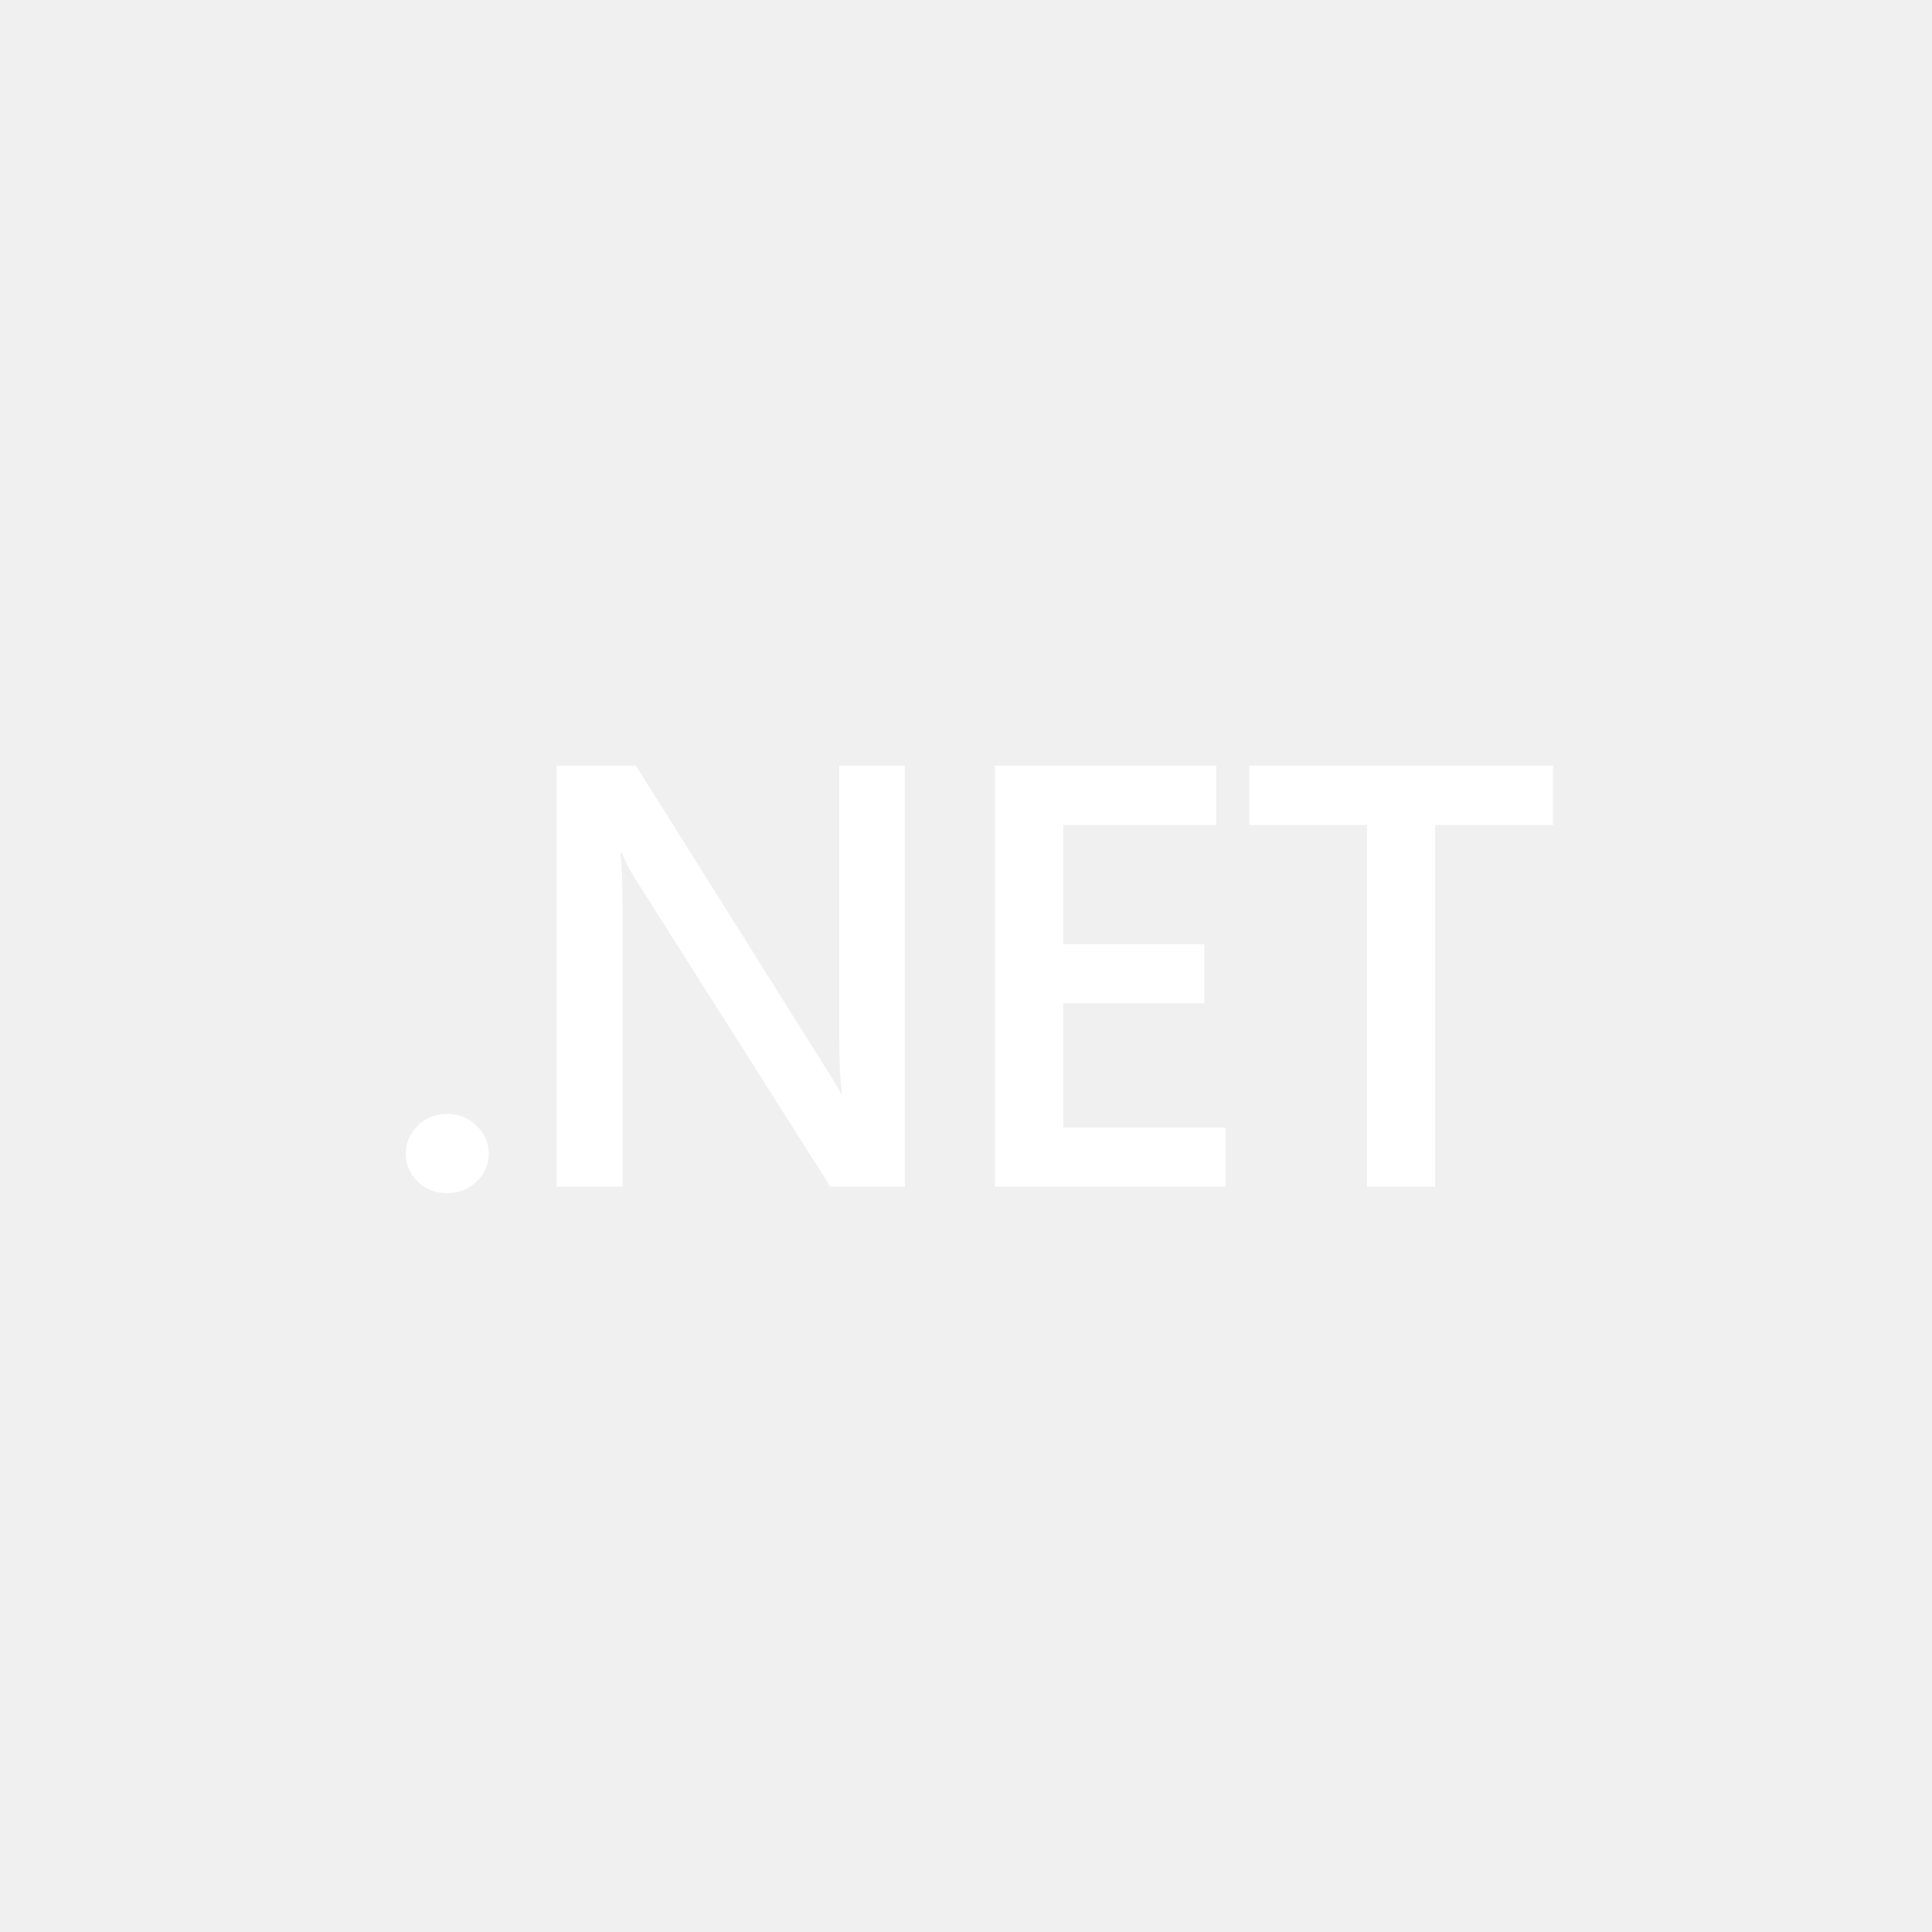
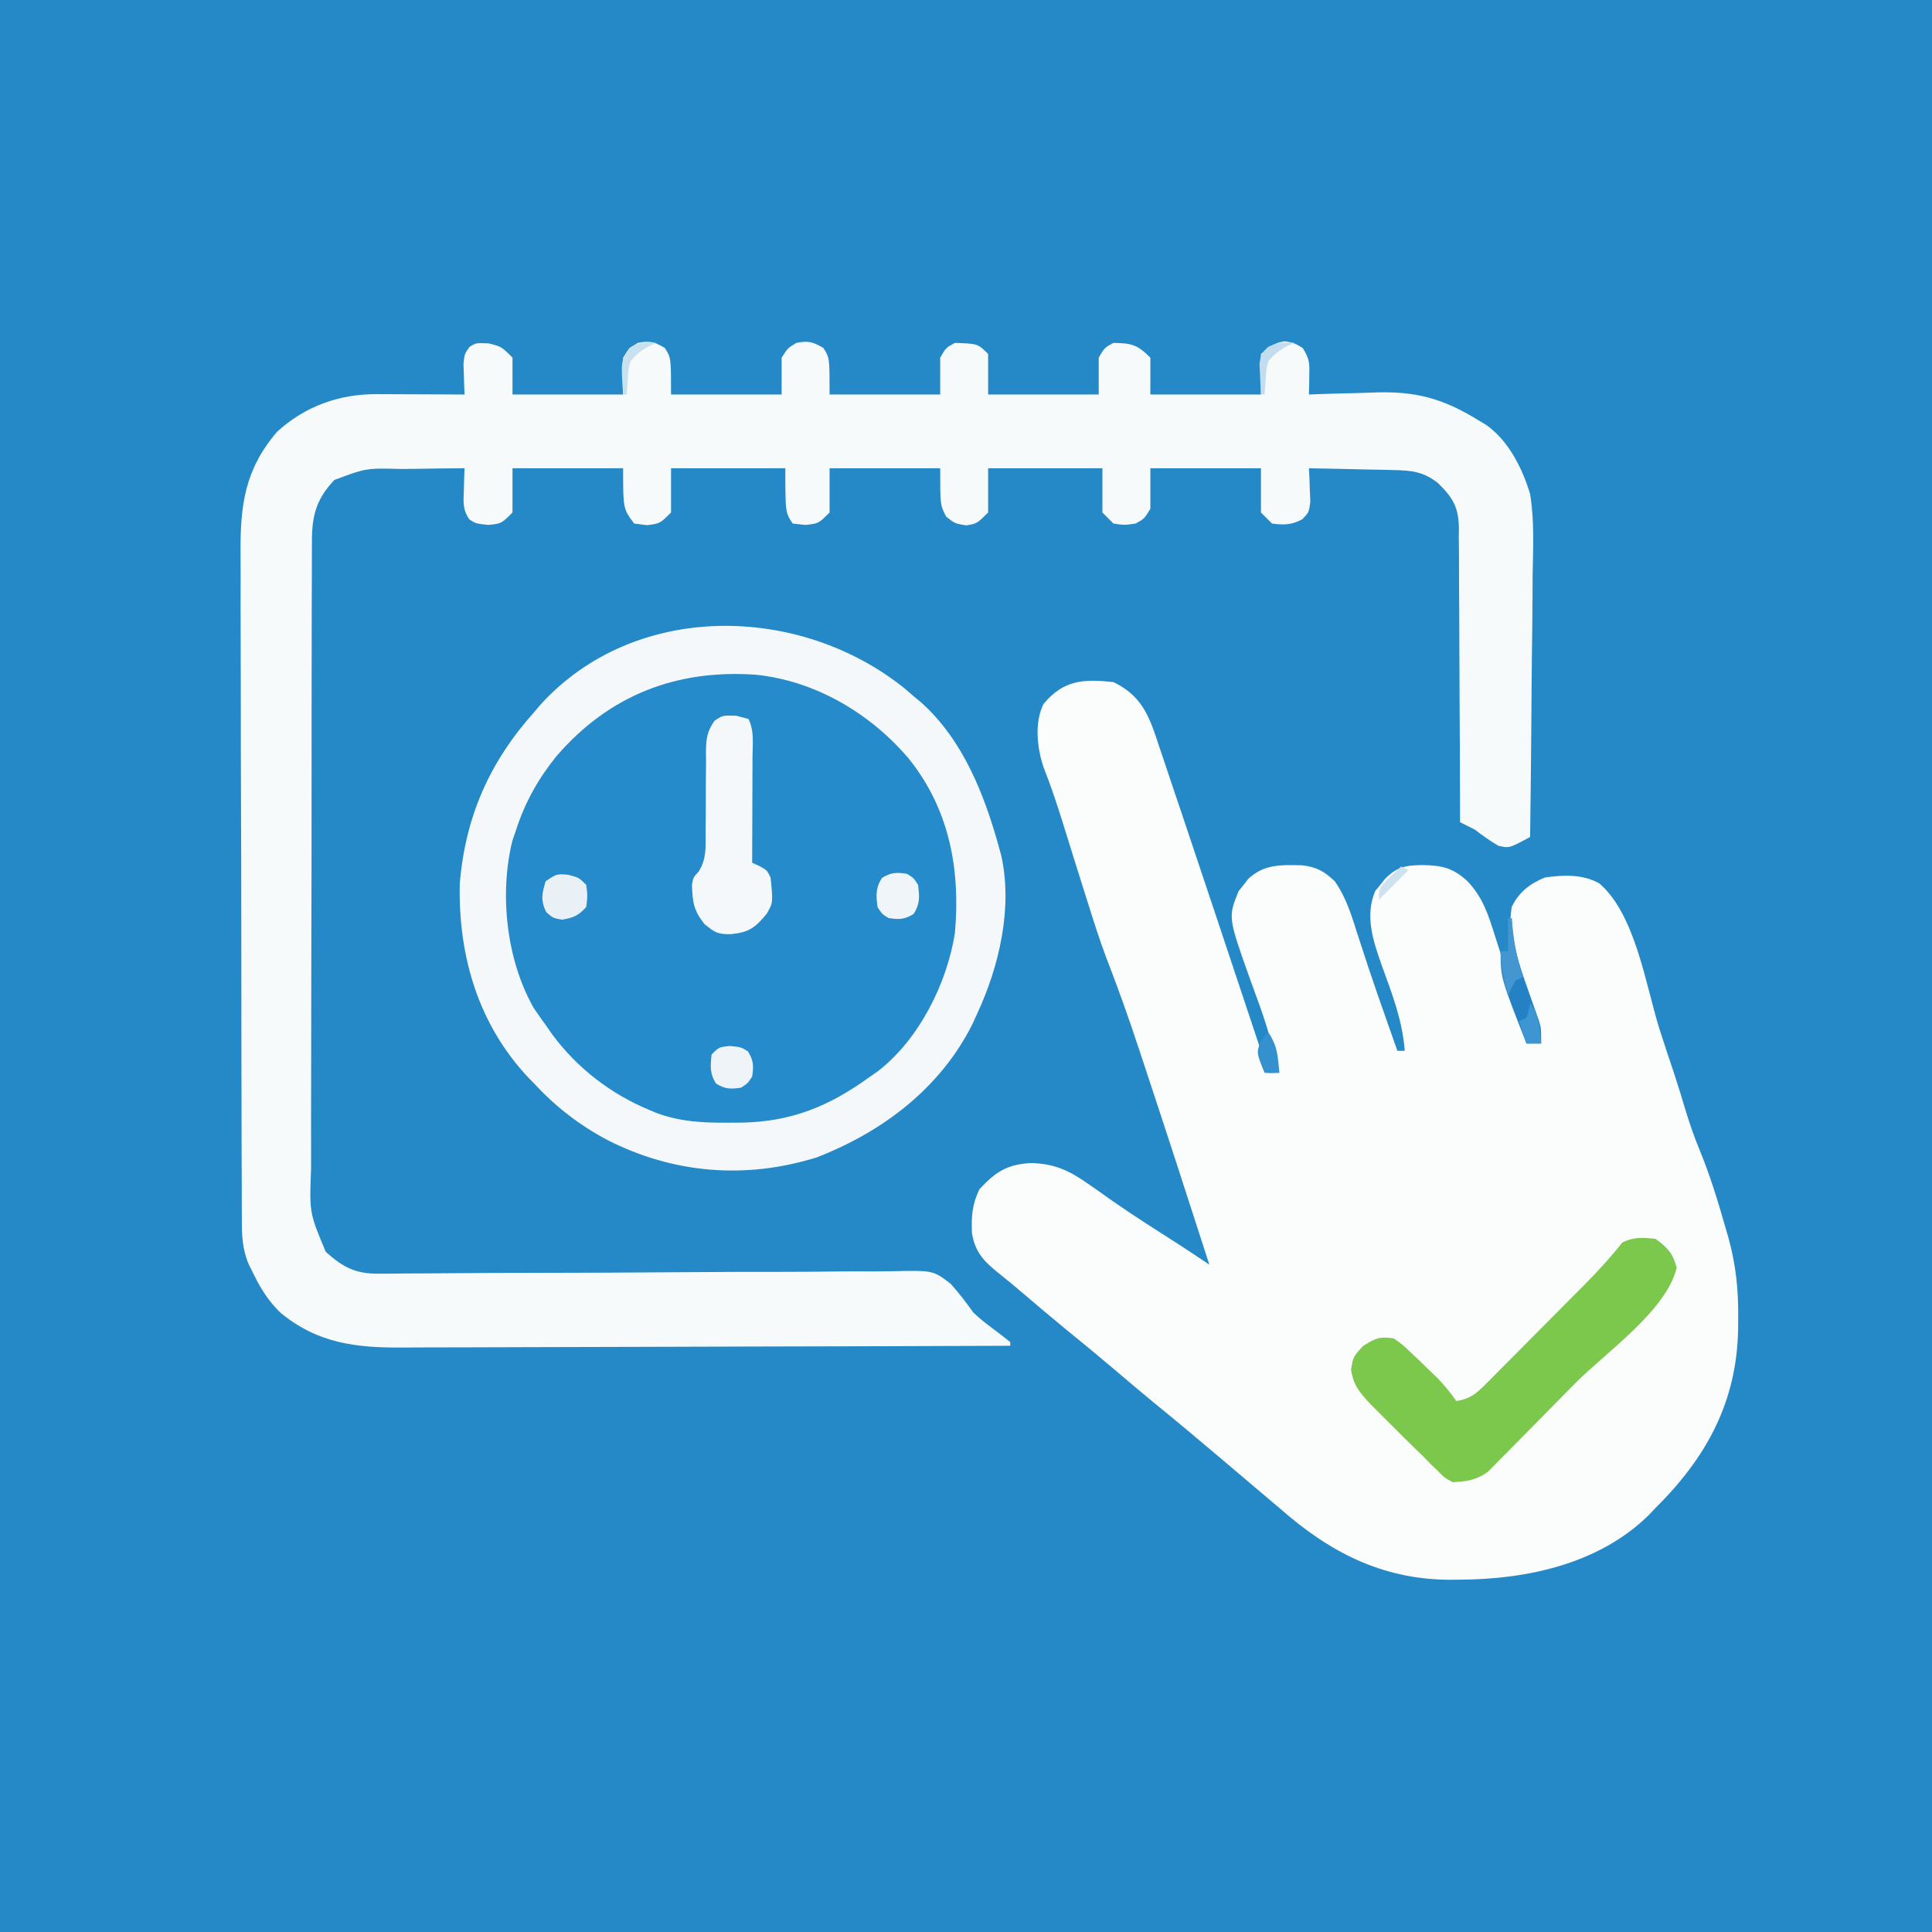
- <svg xmlns="http://www.w3.org/2000/svg" width="456" height="456" viewBox="0 0 456 456" version="1.1" xml:space="preserve" style="fill-rule:evenodd;clip-rule:evenodd;stroke-linejoin:round;stroke-miterlimit:2;">
-   <path d="m 105.5,281.609 c -2.703,0 -5.001,-0.9 -6.893,-2.702 -1.892,-1.848 -2.838,-4.042 -2.838,-6.582 0,-2.587 0.946,-4.804 2.838,-6.652 1.892,-1.848 4.19,-2.772 6.893,-2.772 2.748,0 5.068,0.924 6.96,2.772 1.937,1.848 2.906,4.064 2.906,6.652 0,2.54 -0.968,4.734 -2.906,6.582 -1.892,1.802 -4.212,2.702 -6.96,2.702 z" style="fill:#ffffff;fill-rule:nonzero;stroke-width:0.838" />
-   <path d="M 213.561,280.084 H 195.99 L 149.7,207.054 c -1.171,-1.848 -2.14,-3.765 -2.906,-5.751 h -0.406 c 0.361,2.125 0.541,6.675 0.541,13.65 v 65.132 h -15.543 v -99.36 h 18.719 l 44.737,71.298 c 1.892,2.957 3.109,4.989 3.649,6.098 h 0.27 c -0.45,-2.632 -0.676,-7.09 -0.676,-13.373 v -64.023 h 15.476 z" style="fill:#ffffff;fill-rule:nonzero;stroke-width:0.838" />
-   <path d="m 289.251,280.084 h -54.401 v -99.36 h 52.238 v 13.997 h -36.154 v 28.131 h 33.316 v 13.927 h -33.316 v 29.378 h 38.316 z" style="fill:#ffffff;fill-rule:nonzero;stroke-width:0.838" />
-   <path d="M 366.565,194.721 H 338.722 v 85.363 h -16.084 v -85.363 h -27.775 v -13.997 h 71.701 z" style="fill:#ffffff;fill-rule:nonzero;stroke-width:0.838" />
+ <svg xmlns="http://www.w3.org/2000/svg" version="1.1" width="524" height="524">
+   <path d="M0 0 C172.92 0 345.84 0 524 0 C524 172.92 524 345.84 524 524 C351.08 524 178.16 524 0 524 C0 351.08 0 178.16 0 0 Z " fill="#2589C8" transform="translate(0,0)" />
+   <path d="M0 0 C6.676 3.279 9.086 7.706 11.396 14.47 C11.683 15.334 11.97 16.199 12.266 17.09 C12.576 18.006 12.887 18.923 13.207 19.867 C14.228 22.888 15.239 25.913 16.25 28.938 C16.957 31.037 17.665 33.135 18.374 35.234 C20.593 41.819 22.797 48.409 25 55 C25.728 57.176 26.456 59.352 27.185 61.528 C31.254 73.694 35.308 85.865 39.349 98.04 C40.23 100.694 41.115 103.347 42 106 C42.66 106 43.32 106 44 106 C43.476 97.248 40.154 89.236 37.218 81.057 C31.049 63.788 31.049 63.788 33.953 56.66 C34.381 56.133 34.809 55.606 35.25 55.062 C35.668 54.517 36.085 53.972 36.516 53.41 C40.815 49.326 45.419 49.58 51.082 49.684 C55.021 50.111 57.138 51.285 60 54 C63.164 58.469 64.603 63.401 66.25 68.562 C66.859 70.433 67.47 72.303 68.082 74.172 C68.395 75.129 68.708 76.086 69.03 77.072 C70.609 81.839 72.27 86.576 73.938 91.312 C74.244 92.184 74.55 93.055 74.866 93.953 C75.576 95.969 76.288 97.985 77 100 C77.66 100 78.32 100 79 100 C78.381 91.81 75.595 84.603 72.795 76.932 C70.46 70.264 68.1 63.5 70.988 56.66 C71.425 56.133 71.862 55.606 72.312 55.062 C72.742 54.517 73.171 53.972 73.613 53.41 C76.895 50.073 79.307 49.682 83.812 49.625 C89.048 49.72 92.044 50.341 96 54 C100.23 58.417 101.705 63.229 103.5 68.938 C103.801 69.868 104.102 70.799 104.413 71.758 C107.196 80.429 109.835 89.151 112 98 C113.32 98 114.64 98 116 98 C115.045 94.77 114.086 91.541 113.125 88.312 C112.856 87.4 112.586 86.488 112.309 85.549 C112.044 84.663 111.78 83.776 111.508 82.863 C111.267 82.052 111.026 81.24 110.778 80.404 C110.014 77.941 110.014 77.941 108.929 75.377 C107.124 70.758 107.349 65.859 108 61 C109.913 57.014 112.945 54.65 117 53 C122.004 52.272 127.308 52.061 131.812 54.625 C141.561 63.08 144.342 82.083 148.024 93.917 C149.341 98.078 150.732 102.212 152.121 106.348 C153.14 109.424 154.082 112.518 155 115.625 C156.16 119.438 157.404 123.135 158.938 126.812 C161.782 133.699 163.959 140.839 166 148 C166.265 148.906 166.531 149.812 166.804 150.746 C168.808 158.042 169.512 164.821 169.438 172.375 C169.429 173.468 169.421 174.562 169.412 175.688 C169.001 195.397 160.767 210.354 147 224 C146.366 224.668 145.732 225.335 145.078 226.023 C131.652 239.152 112.306 243.301 94.25 243.438 C93.113 243.448 91.977 243.458 90.805 243.469 C72.613 243.278 58.437 235.864 45 224 C43.428 222.663 41.848 221.334 40.267 220.006 C36.945 217.212 33.642 214.395 30.334 211.584 C23.876 206.097 17.385 200.662 10.812 195.312 C7.12 192.276 3.479 189.182 -0.164 186.086 C-4.454 182.447 -8.801 178.883 -13.164 175.332 C-16.977 172.197 -20.741 169.006 -24.498 165.805 C-26.883 163.776 -29.281 161.778 -31.738 159.836 C-35.406 156.859 -37.68 154.167 -38.387 149.379 C-38.566 144.83 -38.338 141.715 -36.375 137.562 C-31.927 132.764 -28.776 130.747 -22.188 130.438 C-15.957 130.668 -12.031 132.457 -7 136 C-6.281 136.496 -5.561 136.993 -4.82 137.504 C-3.212 138.627 -1.611 139.761 -0.016 140.902 C5.851 144.983 11.9 148.793 17.917 152.647 C20.627 154.407 23.313 156.204 26 158 C20.168 139.915 14.315 121.838 8.327 103.804 C7.824 102.289 7.323 100.773 6.822 99.258 C4.13 91.113 1.294 83.073 -1.832 75.083 C-3.753 70.014 -5.378 64.858 -7 59.688 C-7.342 58.607 -7.685 57.527 -8.038 56.414 C-9.985 50.262 -11.902 44.101 -13.812 37.938 C-15.383 32.882 -17.068 27.927 -19 23 C-20.731 17.806 -21.473 10.987 -18.988 5.949 C-13.537 -0.648 -8.046 -0.873 0 0 Z " fill="#FBFCFC" transform="translate(302,185)" />
+   <path d="M0 0 C3.5 0.875 3.5 0.875 6.5 3.875 C6.5 7.175 6.5 10.475 6.5 13.875 C16.4 13.875 26.3 13.875 36.5 13.875 C36.5 10.575 36.5 7.275 36.5 3.875 C38.188 1.25 38.188 1.25 40.5 -0.125 C43.704 -0.766 45.009 -0.417 47.812 1.25 C49.5 3.875 49.5 3.875 49.5 13.875 C59.4 13.875 69.3 13.875 79.5 13.875 C79.5 10.575 79.5 7.275 79.5 3.875 C81.188 1.25 81.188 1.25 83.5 -0.125 C86.704 -0.766 88.009 -0.417 90.812 1.25 C92.5 3.875 92.5 3.875 92.5 13.875 C102.4 13.875 112.3 13.875 122.5 13.875 C122.5 10.575 122.5 7.275 122.5 3.875 C124.062 1.188 124.062 1.188 126.5 -0.125 C132.714 0.089 132.714 0.089 135.5 2.875 C135.5 6.505 135.5 10.135 135.5 13.875 C145.4 13.875 155.3 13.875 165.5 13.875 C165.5 10.575 165.5 7.275 165.5 3.875 C167.062 1.188 167.062 1.188 169.5 -0.125 C174.423 -0.039 175.96 0.335 179.5 3.875 C179.5 7.175 179.5 10.475 179.5 13.875 C189.4 13.875 199.3 13.875 209.5 13.875 C209.5 10.245 209.5 6.615 209.5 2.875 C213.5 -0.125 213.5 -0.125 216 -0.562 C218.5 -0.125 218.5 -0.125 220.812 1.25 C222.756 4.273 222.682 5.52 222.605 9.039 C222.59 9.944 222.575 10.848 222.559 11.78 C222.54 12.471 222.52 13.163 222.5 13.875 C223.844 13.82 223.844 13.82 225.215 13.764 C228.611 13.643 232.005 13.556 235.403 13.49 C236.86 13.456 238.316 13.408 239.772 13.347 C251.188 12.878 258.71 14.816 268.5 20.875 C269.571 21.515 269.571 21.515 270.664 22.168 C276.701 26.489 280.403 33.894 282.5 40.875 C283.678 48.038 283.319 55.355 283.184 62.586 C283.171 64.651 283.161 66.716 283.154 68.781 C283.127 74.171 283.059 79.559 282.981 84.948 C282.909 90.465 282.877 95.982 282.842 101.5 C282.767 112.292 282.648 123.084 282.5 133.875 C276.828 136.953 276.828 136.953 273.875 136.25 C271.596 134.931 269.58 133.485 267.5 131.875 C266.175 131.192 264.843 130.523 263.5 129.875 C263.499 128.811 263.497 127.747 263.496 126.65 C263.479 116.616 263.436 106.581 263.368 96.547 C263.334 91.388 263.309 86.23 263.304 81.071 C263.3 76.091 263.272 71.112 263.227 66.132 C263.214 64.233 263.209 62.335 263.214 60.436 C263.219 57.774 263.193 55.113 263.159 52.451 C263.168 51.668 263.177 50.885 263.186 50.079 C263.066 44.358 261.567 41.899 257.5 37.875 C253.527 34.788 250.425 34.469 245.449 34.363 C244.79 34.345 244.132 34.327 243.453 34.309 C241.364 34.255 239.276 34.221 237.188 34.188 C235.765 34.154 234.342 34.12 232.92 34.084 C229.447 33.999 225.974 33.932 222.5 33.875 C222.546 34.706 222.593 35.538 222.641 36.395 C222.677 37.481 222.713 38.568 222.75 39.688 C222.796 40.766 222.843 41.845 222.891 42.957 C222.5 45.875 222.5 45.875 220.676 47.738 C217.747 49.269 215.759 49.291 212.5 48.875 C211.015 47.39 211.015 47.39 209.5 45.875 C209.5 41.915 209.5 37.955 209.5 33.875 C199.6 33.875 189.7 33.875 179.5 33.875 C179.5 37.505 179.5 41.135 179.5 44.875 C177.875 47.562 177.875 47.562 175.5 48.875 C172.438 49.312 172.438 49.312 169.5 48.875 C168.51 47.885 167.52 46.895 166.5 45.875 C166.5 41.915 166.5 37.955 166.5 33.875 C156.27 33.875 146.04 33.875 135.5 33.875 C135.5 37.835 135.5 41.795 135.5 45.875 C132.5 48.875 132.5 48.875 129.562 49.375 C126.5 48.875 126.5 48.875 124.125 47 C122.5 43.875 122.5 43.875 122.5 33.875 C112.6 33.875 102.7 33.875 92.5 33.875 C92.5 37.835 92.5 41.795 92.5 45.875 C89.5 48.875 89.5 48.875 85.938 49.25 C84.803 49.126 83.669 49.002 82.5 48.875 C80.5 45.875 80.5 45.875 80.5 33.875 C70.27 33.875 60.04 33.875 49.5 33.875 C49.5 37.835 49.5 41.795 49.5 45.875 C46.5 48.875 46.5 48.875 43 49.312 C41.845 49.168 40.69 49.024 39.5 48.875 C36.5 44.875 36.5 44.875 36.5 33.875 C26.6 33.875 16.7 33.875 6.5 33.875 C6.5 37.835 6.5 41.795 6.5 45.875 C3.5 48.875 3.5 48.875 0 49.25 C-3.5 48.875 -3.5 48.875 -5.207 47.738 C-7.082 45.037 -6.792 42.934 -6.688 39.688 C-6.647 38.057 -6.647 38.057 -6.605 36.395 C-6.571 35.563 -6.536 34.732 -6.5 33.875 C-10.788 33.895 -15.073 33.947 -19.36 34.028 C-20.816 34.051 -22.272 34.065 -23.727 34.071 C-33.183 33.82 -33.183 33.82 -41.809 37.051 C-46.762 42.249 -47.946 46.876 -47.894 53.908 C-47.901 54.699 -47.907 55.491 -47.913 56.307 C-47.929 58.951 -47.925 61.594 -47.92 64.238 C-47.927 66.137 -47.936 68.036 -47.946 69.935 C-47.968 75.088 -47.971 80.241 -47.969 85.394 C-47.969 89.698 -47.977 94.002 -47.986 98.307 C-48.005 108.462 -48.008 118.618 -48.001 128.774 C-47.994 139.245 -48.017 149.716 -48.054 160.187 C-48.085 169.183 -48.096 178.178 -48.092 187.174 C-48.09 192.544 -48.096 197.914 -48.12 203.285 C-48.143 208.336 -48.141 213.387 -48.12 218.438 C-48.117 220.289 -48.122 222.14 -48.136 223.991 C-48.588 235.795 -48.588 235.795 -44.158 246.389 C-39.489 250.573 -36.116 252.378 -29.803 252.327 C-29.155 252.327 -28.507 252.328 -27.839 252.328 C-25.681 252.325 -23.524 252.293 -21.366 252.262 C-19.813 252.255 -18.26 252.249 -16.708 252.245 C-13.37 252.233 -10.032 252.21 -6.695 252.177 C-1.411 252.128 3.871 252.116 9.155 252.111 C24.176 252.091 39.197 252.032 54.219 251.913 C62.519 251.848 70.82 251.818 79.121 251.828 C84.368 251.832 89.613 251.792 94.859 251.719 C98.131 251.684 101.402 251.692 104.674 251.711 C106.184 251.711 107.695 251.695 109.205 251.659 C120.607 251.407 120.607 251.407 125.349 255.085 C127.6 257.582 129.547 260.143 131.5 262.875 C133.272 264.578 135.089 265.958 137.062 267.438 C138.555 268.566 140.039 269.707 141.5 270.875 C141.5 271.205 141.5 271.535 141.5 271.875 C118.221 271.969 94.942 272.039 71.663 272.082 C60.853 272.103 50.044 272.131 39.234 272.177 C29.81 272.217 20.385 272.242 10.961 272.251 C5.973 272.257 0.986 272.269 -4.002 272.298 C-8.702 272.325 -13.403 272.333 -18.104 272.327 C-19.823 272.329 -21.542 272.336 -23.261 272.352 C-35.949 272.46 -46.5 271.206 -56.562 262.797 C-59.554 259.83 -61.654 256.647 -63.5 252.875 C-64.263 251.34 -64.263 251.34 -65.042 249.775 C-66.817 245.585 -66.928 241.796 -66.901 237.293 C-66.908 236.455 -66.915 235.616 -66.922 234.752 C-66.941 231.955 -66.938 229.158 -66.936 226.361 C-66.945 224.349 -66.955 222.338 -66.966 220.327 C-66.993 214.873 -67 209.418 -67.002 203.963 C-67.004 200.552 -67.01 197.14 -67.018 193.729 C-67.046 181.817 -67.058 169.905 -67.056 157.993 C-67.054 146.907 -67.086 135.821 -67.133 124.735 C-67.172 115.203 -67.188 105.672 -67.187 96.14 C-67.186 90.453 -67.194 84.767 -67.226 79.08 C-67.255 73.728 -67.255 68.376 -67.234 63.023 C-67.23 61.065 -67.237 59.108 -67.256 57.151 C-67.369 44.117 -66.195 34.321 -57.375 24 C-49.726 17.019 -40.48 13.736 -30.328 13.777 C-29.304 13.779 -29.304 13.779 -28.26 13.782 C-26.09 13.787 -23.92 13.8 -21.75 13.812 C-20.275 13.818 -18.799 13.822 -17.324 13.826 C-13.716 13.837 -10.108 13.854 -6.5 13.875 C-6.552 12.736 -6.552 12.736 -6.605 11.574 C-6.633 10.58 -6.66 9.586 -6.688 8.562 C-6.722 7.576 -6.757 6.59 -6.793 5.574 C-6.5 2.875 -6.5 2.875 -5.207 1.012 C-3.5 -0.125 -3.5 -0.125 0 0 Z " fill="#F7FAFB" transform="translate(132.5,93.125)" />
+   <path d="M0 0 C0.815 0.704 1.629 1.408 2.469 2.133 C3.118 2.672 3.768 3.21 4.438 3.766 C15.764 14.011 21.517 28.785 25.469 43.133 C25.729 44.072 25.729 44.072 25.994 45.03 C29.211 59.288 25.486 75.193 19.469 88.133 C19.072 89.004 18.675 89.876 18.266 90.773 C9.581 108.243 -6.19 120.145 -24.062 127.055 C-43.365 133.054 -62.897 131.435 -80.797 122.325 C-88.327 118.323 -94.727 113.395 -100.531 107.133 C-101.051 106.607 -101.57 106.081 -102.105 105.539 C-115.77 91.045 -121.229 72.587 -120.836 52.93 C-119.375 34.725 -112.756 19.758 -100.531 6.133 C-100.014 5.523 -99.497 4.913 -98.965 4.285 C-73.234 -24.025 -28.386 -23.005 0 0 Z " fill="#268BCA" transform="translate(245.5312,186.8672)" />
+   <path d="M0 0 C0.815 0.704 1.629 1.408 2.469 2.133 C3.118 2.672 3.768 3.21 4.438 3.766 C15.764 14.011 21.517 28.785 25.469 43.133 C25.729 44.072 25.729 44.072 25.994 45.03 C29.211 59.288 25.486 75.193 19.469 88.133 C19.072 89.004 18.675 89.876 18.266 90.773 C9.581 108.243 -6.19 120.145 -24.062 127.055 C-43.365 133.054 -62.897 131.435 -80.797 122.325 C-88.327 118.323 -94.727 113.395 -100.531 107.133 C-101.051 106.607 -101.57 106.081 -102.105 105.539 C-115.77 91.045 -121.229 72.587 -120.836 52.93 C-119.375 34.725 -112.756 19.758 -100.531 6.133 C-100.014 5.523 -99.497 4.913 -98.965 4.285 C-73.234 -24.025 -28.386 -23.005 0 0 Z M-94.531 18.133 C-99.538 24.312 -103.059 30.575 -105.531 38.133 C-105.888 39.192 -106.245 40.252 -106.613 41.344 C-110.115 55.799 -108.158 73.527 -100.781 86.508 C-99.729 88.071 -98.645 89.613 -97.531 91.133 C-96.956 91.962 -96.381 92.791 -95.789 93.645 C-89.074 102.742 -79.974 109.781 -69.531 114.133 C-68.906 114.396 -68.281 114.659 -67.636 114.93 C-61.052 117.413 -54.833 117.673 -47.844 117.633 C-46.115 117.624 -46.115 117.624 -44.351 117.615 C-30.685 117.329 -20.61 113.165 -9.531 105.133 C-8.898 104.696 -8.265 104.259 -7.613 103.809 C3.663 95.216 11.329 79.884 13.469 66.133 C14.974 48.92 11.985 32.659 0.953 18.898 C-9.418 6.66 -24.38 -2.231 -40.531 -3.867 C-61.962 -5.379 -80.244 1.617 -94.531 18.133 Z " fill="#F5F8FA" transform="translate(245.5312,186.8672)" />
+   <path d="M0 0 C3.272 2.367 4.706 3.899 5.75 7.812 C3.014 19.439 -13.357 30.699 -21.797 39.202 C-23.941 41.364 -26.075 43.533 -28.203 45.711 C-30.791 48.359 -33.394 50.993 -36.008 53.616 C-36.996 54.612 -37.978 55.613 -38.955 56.62 C-40.32 58.024 -41.707 59.408 -43.094 60.791 C-43.874 61.582 -44.655 62.372 -45.459 63.187 C-48.662 65.472 -51.105 65.806 -55 66 C-57.141 64.854 -57.141 64.854 -58.918 63.074 C-59.586 62.425 -60.254 61.776 -60.943 61.107 C-61.622 60.412 -62.301 59.716 -63 59 C-63.688 58.334 -64.376 57.669 -65.084 56.983 C-67.184 54.949 -69.251 52.886 -71.312 50.812 C-72.014 50.114 -72.716 49.416 -73.439 48.697 C-74.116 48.02 -74.792 47.342 -75.488 46.645 C-76.394 45.737 -76.394 45.737 -77.318 44.812 C-80.207 41.701 -81.864 39.832 -82.562 35.562 C-82 32 -82 32 -79.312 29.062 C-75.865 26.916 -74.89 26.457 -71 27 C-68.719 28.574 -68.719 28.574 -66.5 30.688 C-65.724 31.418 -64.948 32.149 -64.148 32.902 C-63.439 33.595 -62.73 34.287 -62 35 C-61.051 35.907 -60.102 36.815 -59.125 37.75 C-57.239 39.747 -55.579 41.756 -54 44 C-50.415 43.419 -48.75 42.121 -46.213 39.569 C-45.485 38.845 -44.758 38.12 -44.008 37.374 C-43.232 36.585 -42.456 35.797 -41.656 34.984 C-40.85 34.176 -40.044 33.368 -39.214 32.536 C-37.509 30.824 -35.808 29.109 -34.11 27.391 C-31.517 24.767 -28.914 22.154 -26.309 19.543 C-24.653 17.878 -22.998 16.213 -21.344 14.547 C-20.568 13.766 -19.791 12.986 -18.992 12.182 C-15.441 8.584 -12.138 4.969 -9 1 C-5.861 -0.569 -3.461 -0.352 0 0 Z " fill="#7BC84C" transform="translate(449,336)" />
+   <path d="M0 0 C1.093 0.289 2.186 0.578 3.312 0.875 C4.926 4.101 4.433 7.622 4.41 11.164 C4.409 11.982 4.407 12.801 4.406 13.644 C4.4 16.263 4.388 18.881 4.375 21.5 C4.37 23.273 4.365 25.047 4.361 26.82 C4.35 31.172 4.333 35.523 4.312 39.875 C4.952 40.164 5.591 40.453 6.25 40.75 C8.312 41.875 8.312 41.875 9.312 43.875 C9.994 50.688 9.994 50.688 8.266 53.699 C5.107 57.536 3.428 58.765 -1.5 59.25 C-5.11 59.224 -5.614 58.934 -8.625 56.5 C-11.549 52.778 -11.835 50.683 -12.016 45.945 C-11.688 43.875 -11.688 43.875 -10.19 42.253 C-8.049 38.865 -8.285 35.632 -8.316 31.75 C-8.299 30.141 -8.281 28.531 -8.264 26.922 C-8.254 24.394 -8.25 21.866 -8.252 19.338 C-8.248 16.891 -8.221 14.446 -8.191 12 C-8.2 11.246 -8.208 10.491 -8.216 9.714 C-8.167 6.237 -7.935 4.22 -5.886 1.359 C-3.688 -0.125 -3.688 -0.125 0 0 Z " fill="#F4F8FA" transform="translate(199.6875,194.125)" />
+   <path d="M0 0 C0.33 0 0.66 0 1 0 C1.137 1.893 1.137 1.893 1.277 3.824 C1.902 9.451 3.66 14.505 5.562 19.812 C6.215 21.65 6.863 23.49 7.504 25.332 C7.791 26.134 8.078 26.935 8.373 27.761 C9 30 9 30 9 34 C7.68 34 6.36 34 5 34 C-2 16.15 -2 16.15 -2 9 C-1.34 9 -0.68 9 0 9 C0 6.03 0 3.06 0 0 Z " fill="#2482C4" transform="translate(409,249)" />
+   <path d="M0 0 C2.938 0.75 2.938 0.75 4.938 2.75 C5.312 5.688 5.312 5.688 4.938 8.75 C2.83 11.091 1.469 11.659 -1.625 12.188 C-4.062 11.75 -4.062 11.75 -5.938 10.125 C-7.46 6.91 -7.086 5.112 -6.062 1.75 C-3.062 -0.25 -3.062 -0.25 0 0 Z " fill="#E9F1F7" transform="translate(154.0625,237.25)" />
+   <path d="M0 0 C1.812 1.125 1.812 1.125 3 3 C3.398 6.182 3.552 8.128 1.812 10.875 C-0.655 12.407 -2.145 12.428 -5 12 C-6.812 10.875 -6.812 10.875 -8 9 C-8.398 5.818 -8.552 3.872 -6.812 1.125 C-4.345 -0.407 -2.855 -0.428 0 0 Z " fill="#EFF5F8" transform="translate(246,237)" />
+   <path d="M0 0 C3.062 0.312 3.062 0.312 4.938 1.5 C6.469 3.968 6.491 5.458 6.062 8.312 C4.875 10.125 4.875 10.125 3.062 11.312 C0.208 11.741 -1.282 11.719 -3.75 10.188 C-5.466 7.478 -5.271 5.45 -4.938 2.312 C-2.938 0.312 -2.938 0.312 0 0 Z " fill="#EEF4F7" transform="translate(197.9375,283.6875)" />
+   <path d="M0 0 C0.33 0 0.66 0 1 0 C1.049 0.568 1.098 1.137 1.148 1.723 C1.631 6.711 2.476 11.226 4 16 C3.34 16.33 2.68 16.66 2 17 C0.866 19.017 0.866 19.017 0 21 C-1.138 16.734 -2 13.435 -2 9 C-1.34 9 -0.68 9 0 9 C0 6.03 0 3.06 0 0 Z " fill="#4396D0" transform="translate(409,249)" />
+   <path d="M0 0 C2.566 3.849 2.551 6.435 3 11 C1.68 11 0.36 11 -1 11 C-3.21 5.598 -3.21 5.598 -2.188 2.688 C-1 1 -1 1 0 0 Z " fill="#3590CE" transform="translate(344,280)" />
+   <path d="M0 0 C2.566 3.849 2.551 6.435 3 11 C1.68 11 0.36 11 -1 11 C-1.66 9.02 -2.32 7.04 -3 5 C-2.34 4.67 -1.68 4.34 -1 4 C-0.348 1.975 -0.348 1.975 0 0 Z " fill="#3D95D1" transform="translate(415,272)" />
+   <path d="M0 0 C-0.598 0.268 -1.196 0.536 -1.812 0.812 C-4.073 2.04 -5.376 3.016 -7 5 C-7.573 7.272 -7.573 7.272 -7.688 9.688 C-7.753 10.496 -7.819 11.304 -7.887 12.137 C-7.924 12.752 -7.961 13.366 -8 14 C-8.33 14 -8.66 14 -9 14 C-9.108 12.231 -9.186 10.459 -9.25 8.688 C-9.296 7.701 -9.343 6.715 -9.391 5.699 C-9 3 -9 3 -7.156 1.156 C-4.589 -0.22 -2.872 -0.239 0 0 Z " fill="#C2DEEE" transform="translate(351,93)" />
+   <path d="M0 0 C-0.598 0.268 -1.196 0.536 -1.812 0.812 C-4.073 2.04 -5.376 3.016 -7 5 C-7.573 7.272 -7.573 7.272 -7.688 9.688 C-7.753 10.496 -7.819 11.304 -7.887 12.137 C-7.924 12.752 -7.961 13.366 -8 14 C-8.33 14 -8.66 14 -9 14 C-9.621 4.966 -9.621 4.966 -7.312 1.375 C-4.631 -0.22 -3.069 -0.341 0 0 Z " fill="#C7E1EF" transform="translate(178,93)" />
+   <path d="M0 0 C0.66 0.33 1.32 0.66 2 1 C-0.64 3.64 -3.28 6.28 -6 9 C-6 6 -6 6 -3.562 3.375 C-2.717 2.591 -1.871 1.808 -1 1 C-0.67 0.67 -0.34 0.34 0 0 Z " fill="#CEE1EF" transform="translate(380,235)" />
</svg>
